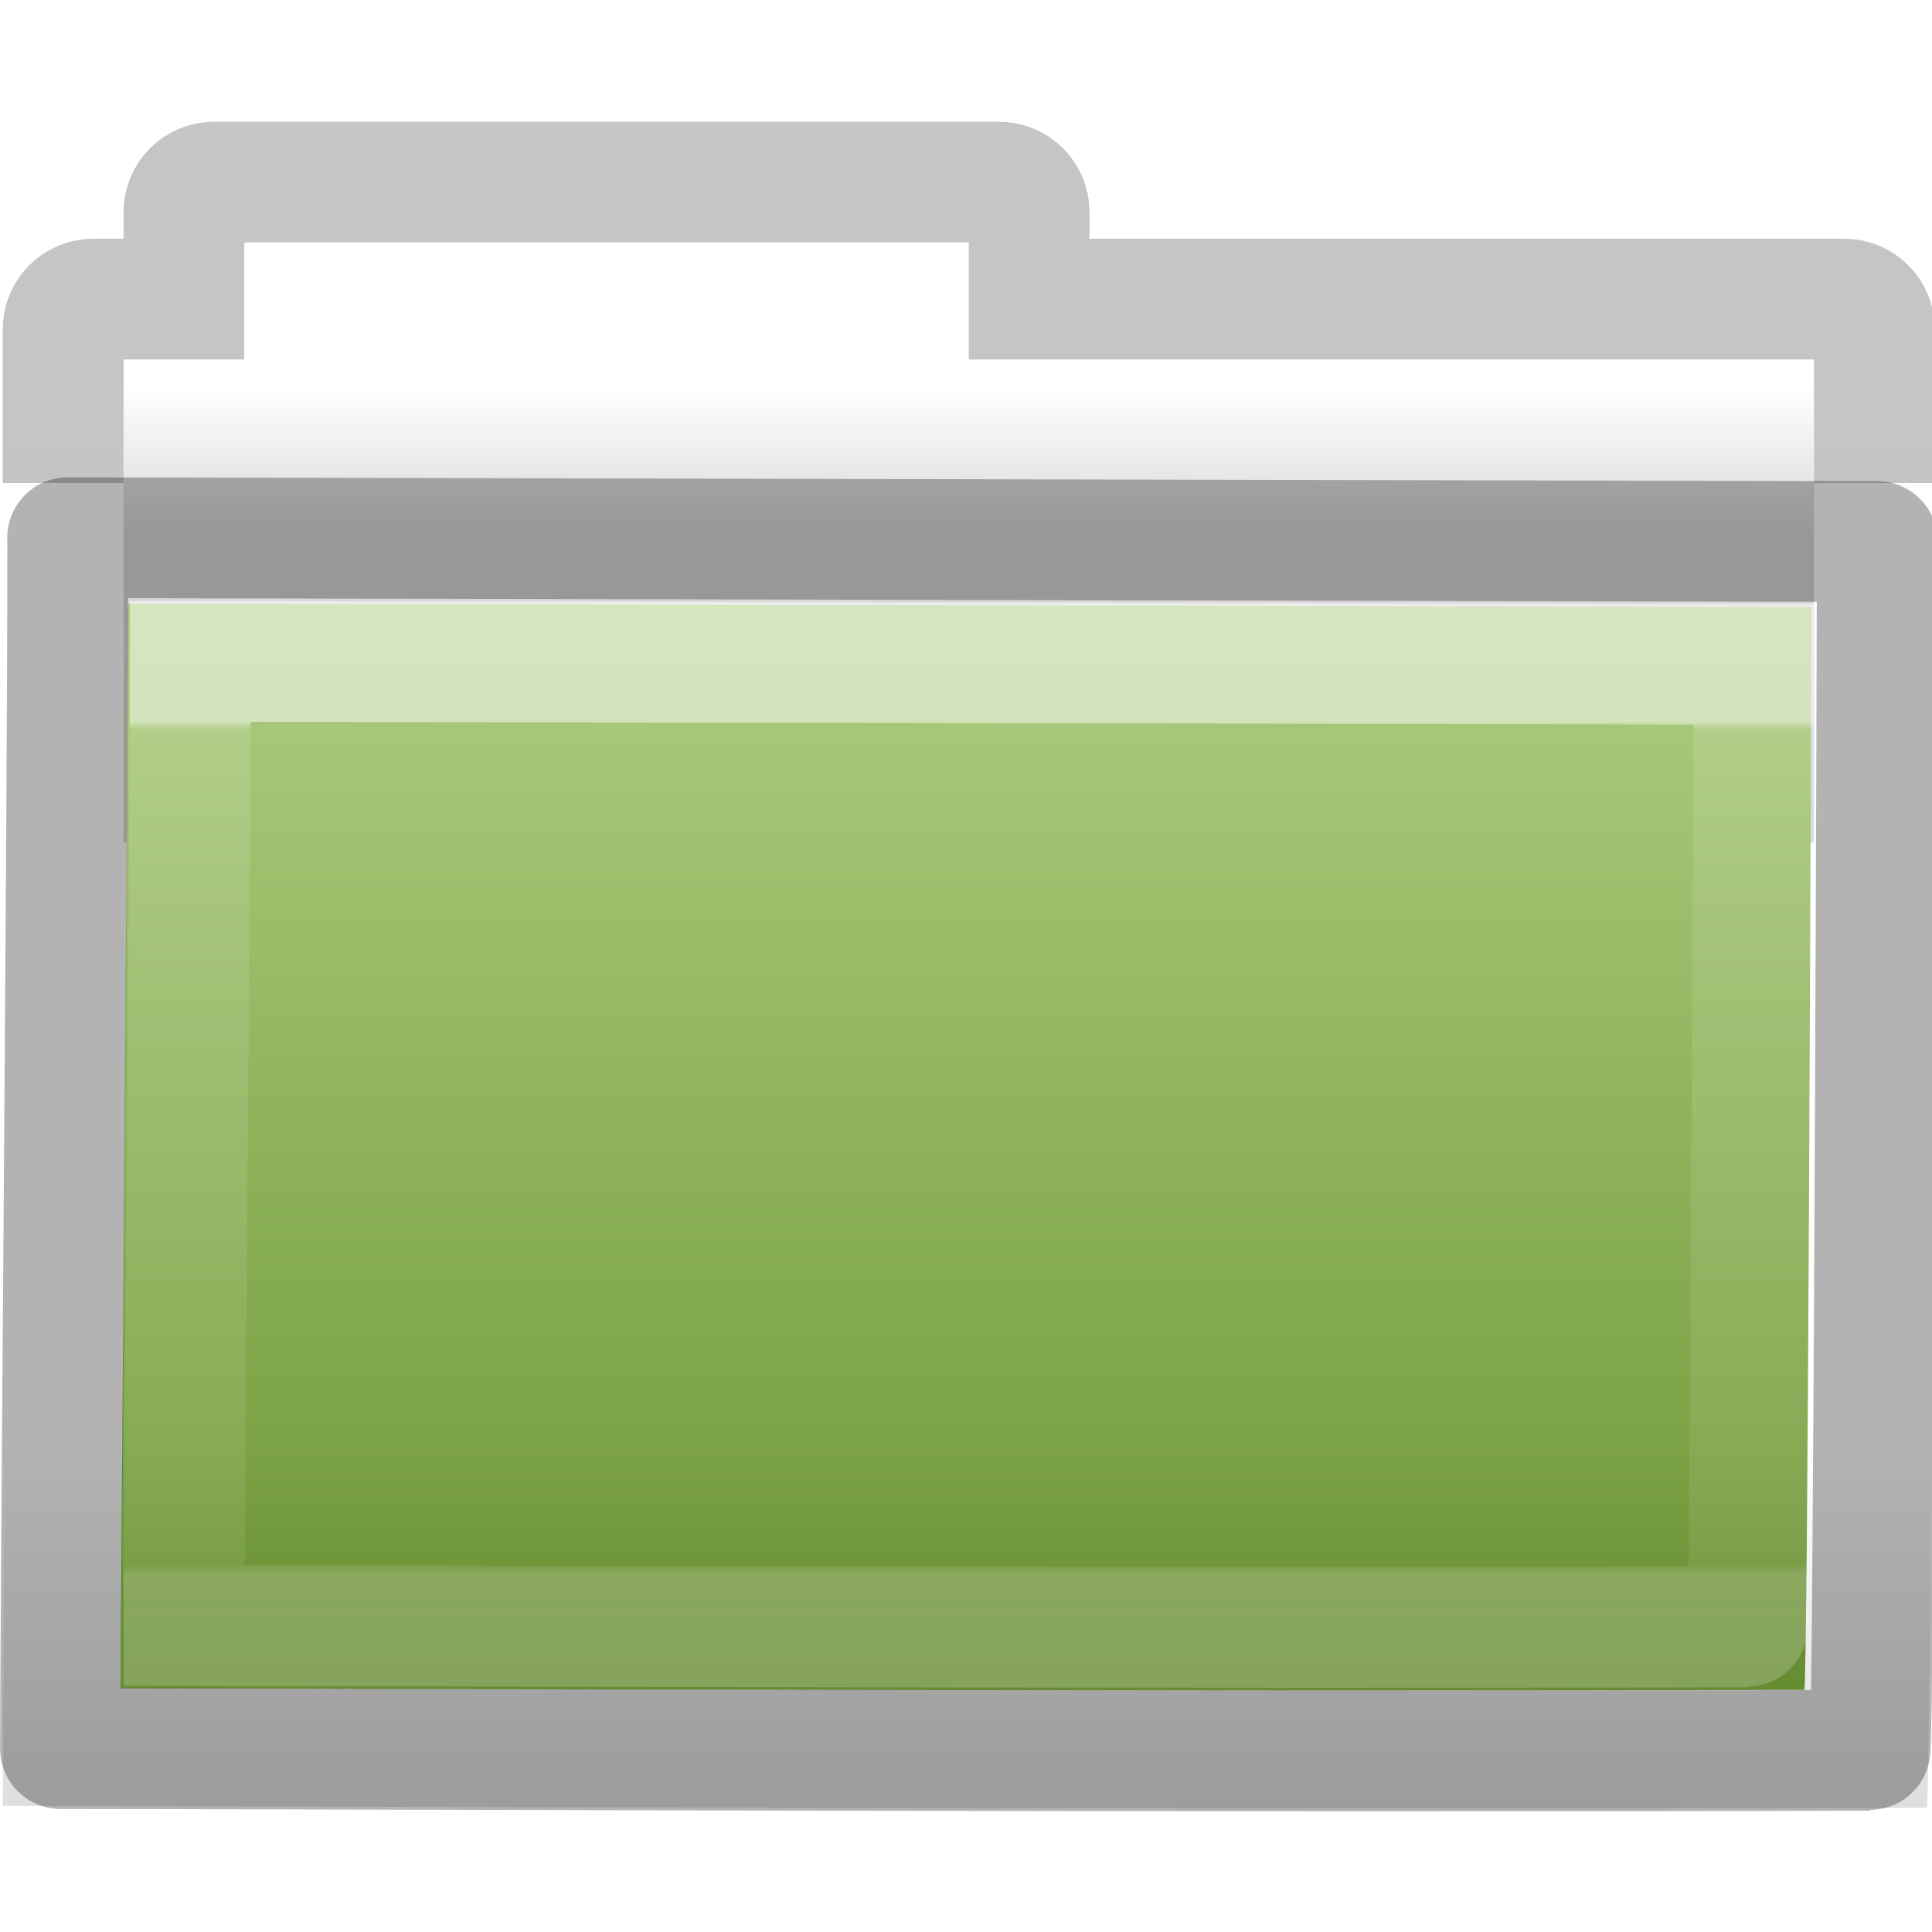
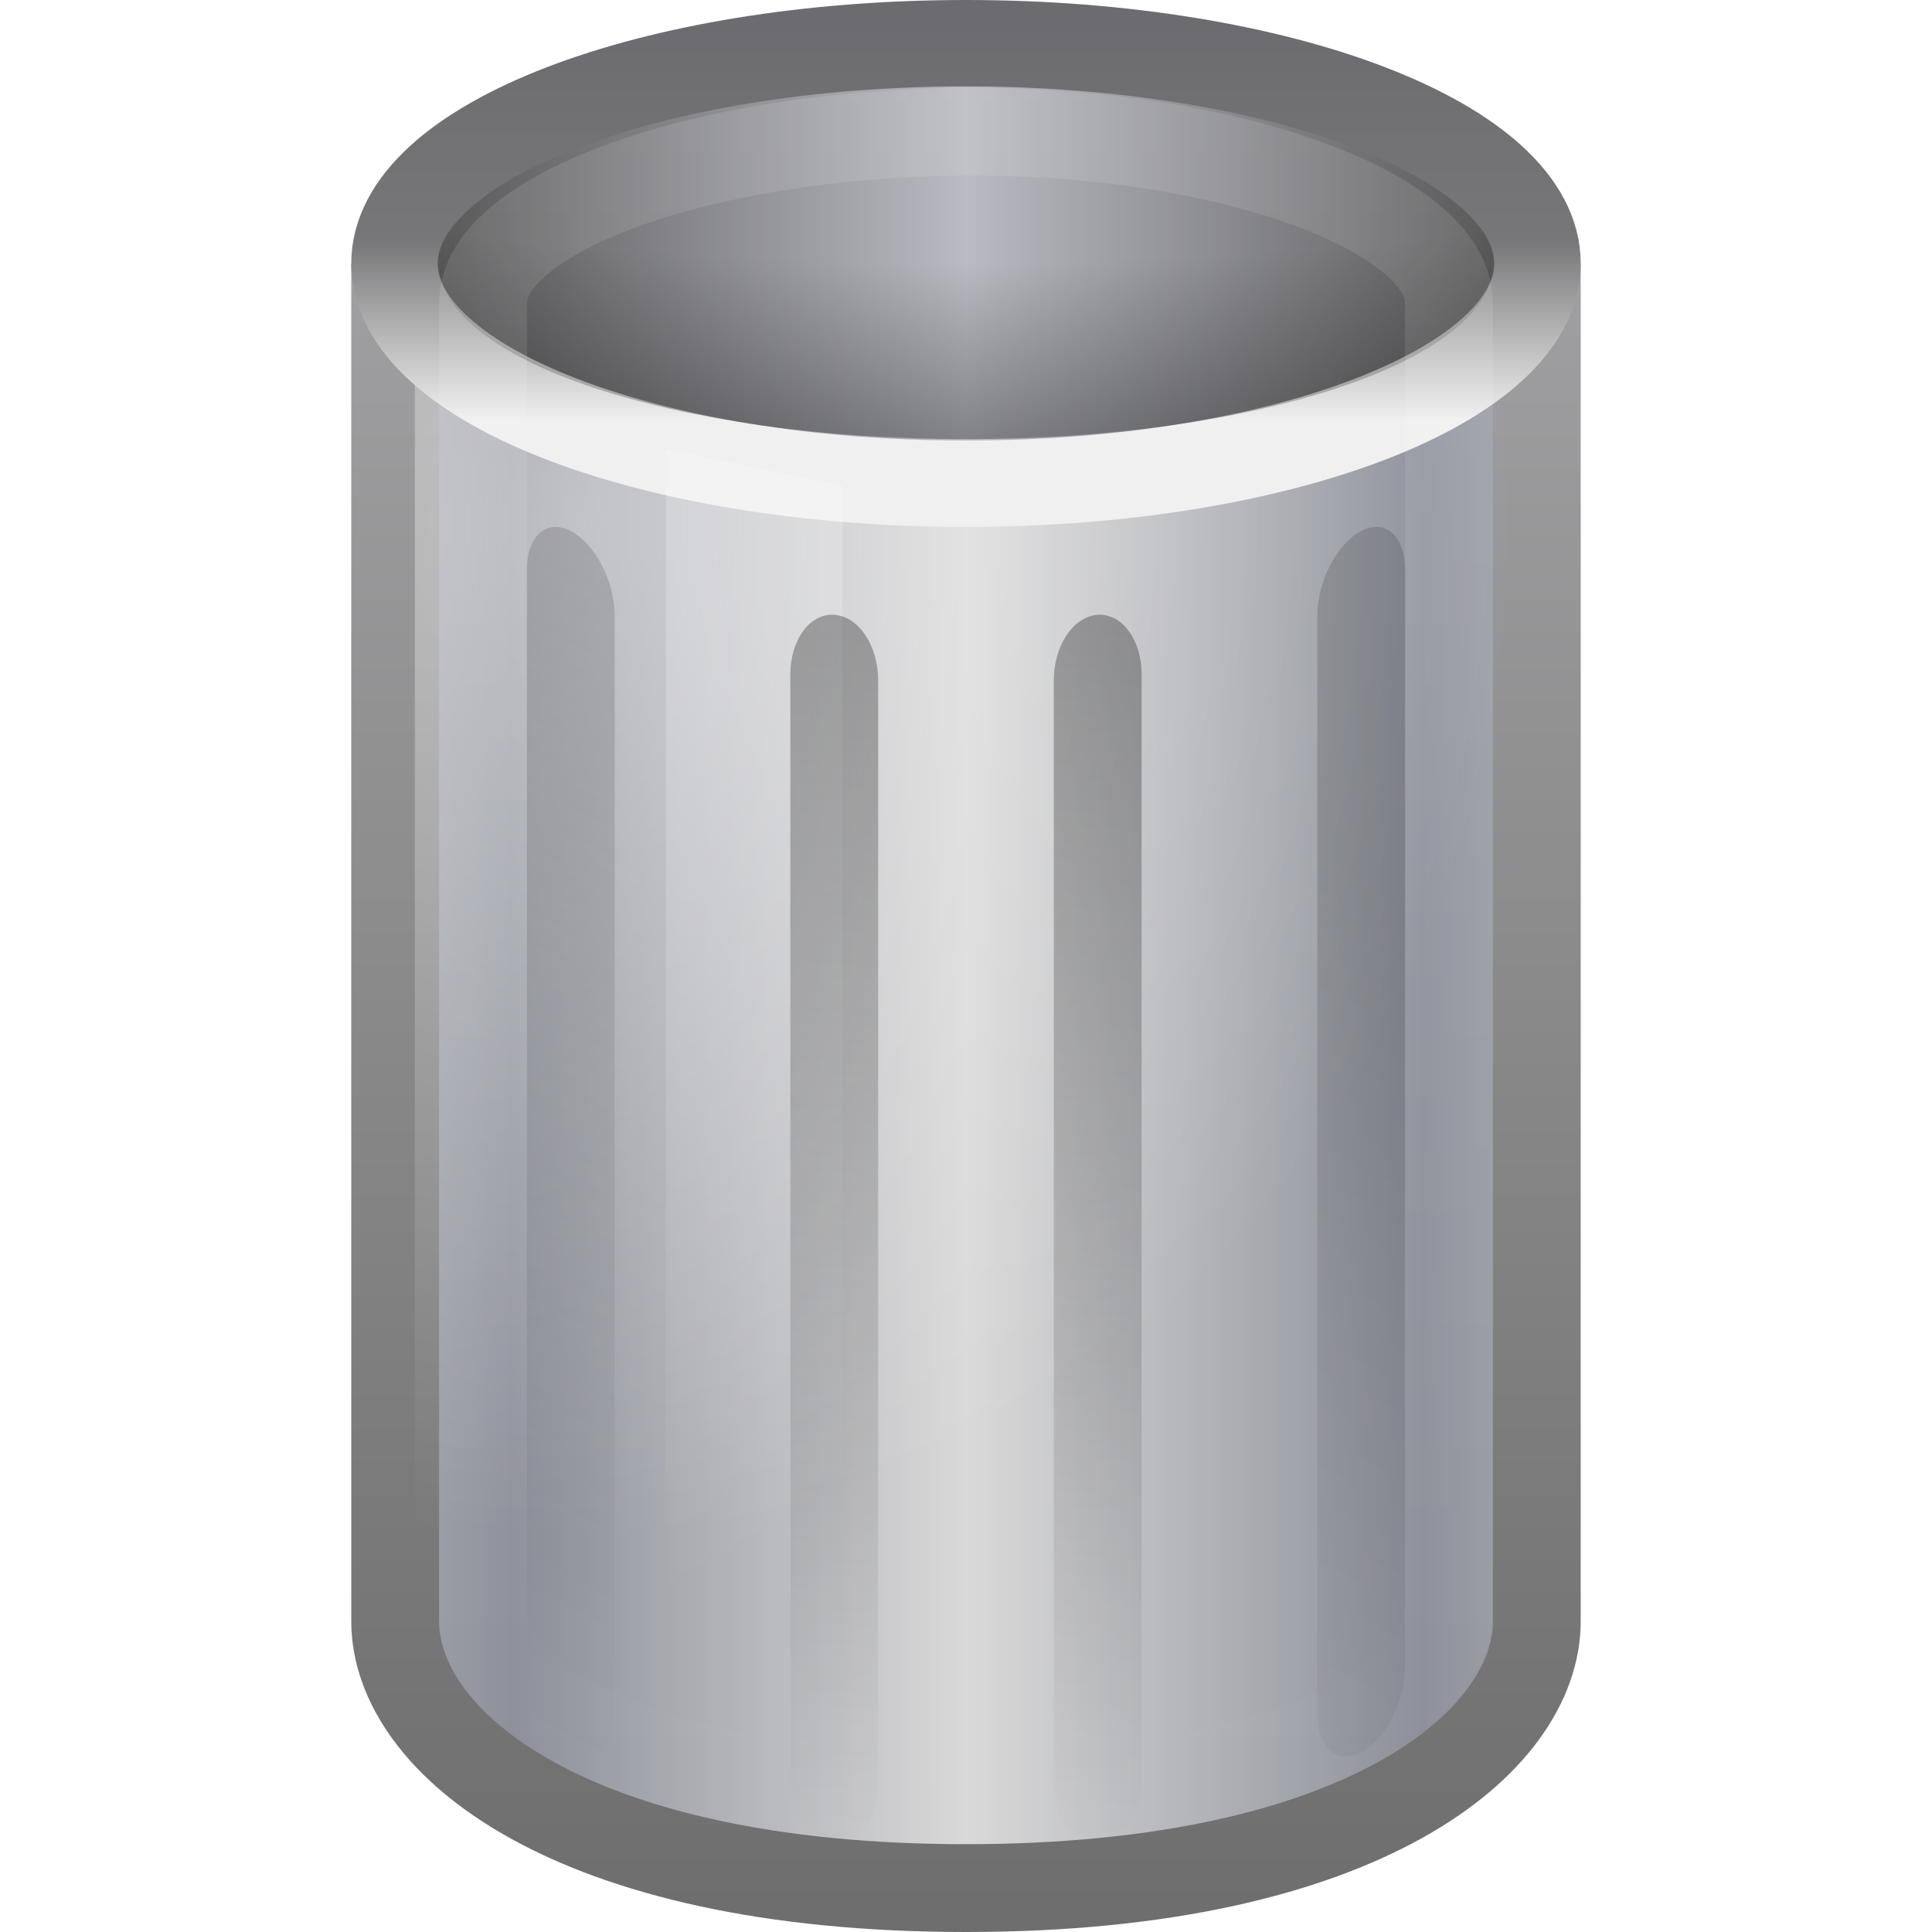
- <svg xmlns="http://www.w3.org/2000/svg" xmlns:xlink="http://www.w3.org/1999/xlink" width="16px" height="16px" id="svg8860" version="1.1">
-   <defs id="defs8862">
-     <linearGradient xlink:href="#linearGradient3454-2-5-0-3-8" id="linearGradient10270-0" gradientUnits="userSpaceOnUse" gradientTransform="matrix(0.8918903,0,0,0.9404696,3.14398,5.346537)" x1="11.35" y1="0.667" x2="11.35" y2="8.172" />
-     <linearGradient id="linearGradient3454-2-5-0-3-8">
-       <stop offset="0" style="stop-color:#ffffff;stop-opacity:1" id="stop3456-4-9-38-1-9" />
-       <stop offset="0.01" style="stop-color:#ffffff;stop-opacity:0.235" id="stop3458-39-80-3-5-6" />
-       <stop offset="0.99" style="stop-color:#ffffff;stop-opacity:0.157" id="stop3460-7-0-2-4-4" />
-       <stop offset="1" style="stop-color:#ffffff;stop-opacity:0.392" id="stop3462-0-9-8-7-8" />
+ <svg xmlns="http://www.w3.org/2000/svg" xmlns:xlink="http://www.w3.org/1999/xlink" version="1.0" width="16" height="16" id="svg3695">
+   <defs id="defs3697">
+     <linearGradient id="linearGradient3384">
+       <stop id="stop3386" style="stop-color:#6e6e6e;stop-opacity:1" offset="0" />
+       <stop id="stop3388" style="stop-color:#9f9fa1;stop-opacity:1" offset="1" />
    </linearGradient>
-     <linearGradient xlink:href="#linearGradient6129-963-697-142-998-580-273-44-2-2-2" id="linearGradient10268-4" gradientUnits="userSpaceOnUse" gradientTransform="matrix(0.3815641,0,0,0.3289695,-18.24159,0.2821673)" x1="76.041" y1="49.372" x2="76.041" y2="35.431" />
-     <linearGradient id="linearGradient6129-963-697-142-998-580-273-44-2-2-2">
-       <stop id="stop2661-01-6-2-4" style="stop-color:#0a0a0a;stop-opacity:0.498" offset="0" />
-       <stop id="stop2663-64-5-5-3" style="stop-color:#0a0a0a;stop-opacity:0" offset="1" />
+     <linearGradient id="linearGradient2793-2-0-403">
+       <stop id="stop4645" style="stop-color:#8d909a;stop-opacity:1" offset="0" />
+       <stop id="stop4647" style="stop-color:#d9d9d9;stop-opacity:1" offset="1" />
    </linearGradient>
-     <linearGradient xlink:href="#linearGradient4632-0-6-4-4" id="linearGradient10262-3" gradientUnits="userSpaceOnUse" gradientTransform="matrix(0.3101469,0,0,0.3059104,-15.36293,0.4694318)" x1="84.309" y1="16.111" x2="84.309" y2="42.924" />
-     <linearGradient id="linearGradient4632-0-6-4-4">
-       <stop style="stop-color:#aacb7d;stop-opacity:1;" offset="0" id="stop4634-4-4-7-5" />
-       <stop style="stop-color:#709937;stop-opacity:1;" offset="1" id="stop4636-3-1-5-4" />
+     <linearGradient id="linearGradient3355-273">
+       <stop id="stop4657" style="stop-color:#f0f0f0;stop-opacity:1" offset="0" />
+       <stop id="stop3619" style="stop-color:#777779;stop-opacity:1" offset="0.45" />
+       <stop id="stop4659" style="stop-color:#6c6c70;stop-opacity:1" offset="1" />
    </linearGradient>
-     <linearGradient y2="2.061" x2="-51.786" y1="53.514" x1="-51.786" gradientTransform="matrix(0.3107004,0,0,0.2748939,20.17717,-0.1031627)" gradientUnits="userSpaceOnUse" id="linearGradient10473-4-0" xlink:href="#linearGradient3104-8-8-97-4-6-11-5-5-4-4" />
-     <linearGradient id="linearGradient3104-8-8-97-4-6-11-5-5-4-4">
-       <stop offset="0" style="stop-color:#000000;stop-opacity:0.322" id="stop3106-5-4-3-5-0-2-1-0-7-7" />
-       <stop offset="1" style="stop-color:#000000;stop-opacity:0.278" id="stop3108-4-3-7-8-2-0-7-9-0-6" />
+     <linearGradient id="linearGradient3320">
+       <stop id="stop3323" style="stop-color:#4e4e4e;stop-opacity:1" offset="0" />
+       <stop id="stop3325" style="stop-color:#b9bac2;stop-opacity:1" offset="1" />
    </linearGradient>
-     <linearGradient id="linearGradient4346">
-       <stop id="stop4348" style="stop-color:#ffffff;stop-opacity:1" offset="0" />
-       <stop id="stop4350" style="stop-color:#d8d8d8;stop-opacity:1" offset="1" />
+     <linearGradient id="linearGradient3627">
+       <stop id="stop3629" style="stop-color:#000000;stop-opacity:0" offset="0" />
+       <stop id="stop3190" style="stop-color:#000000;stop-opacity:0" offset="0.5" />
+       <stop id="stop3631" style="stop-color:#000000;stop-opacity:1" offset="1" />
    </linearGradient>
-     <linearGradient y2="15.385" x2="62.989" y1="11.645" x1="62.989" gradientTransform="matrix(0.3333333,0,0,0.3297102,-17.44063,-0.6478427)" gradientUnits="userSpaceOnUse" id="linearGradient8858" xlink:href="#linearGradient4346" />
+     <linearGradient id="linearGradient3254-8-457">
+       <stop id="stop4669" style="stop-color:#ffffff;stop-opacity:1" offset="0" />
+       <stop id="stop4671" style="stop-color:#ffffff;stop-opacity:0" offset="1" />
+     </linearGradient>
+     <linearGradient id="linearGradient3254-3-182">
+       <stop id="stop4663" style="stop-color:#ffffff;stop-opacity:1" offset="0" />
+       <stop id="stop4665" style="stop-color:#ffffff;stop-opacity:0" offset="1" />
+     </linearGradient>
+     <linearGradient id="linearGradient3205">
+       <stop id="stop3207" style="stop-color:#000000;stop-opacity:1" offset="0" />
+       <stop id="stop3209" style="stop-color:#000000;stop-opacity:0" offset="1" />
+     </linearGradient>
+     <linearGradient xlink:href="#linearGradient3254-3-182" id="linearGradient3746" gradientUnits="userSpaceOnUse" gradientTransform="matrix(0.401887,0,0,0.6520293,2.359604,-4.902362)" x1="12.25" y1="20.231" x2="17.125" y2="34.174" />
+     <linearGradient xlink:href="#linearGradient3254-8-457" id="linearGradient3749" gradientUnits="userSpaceOnUse" gradientTransform="matrix(0.4981765,0,0,0.8802872,-0.7071587,-14.27135)" x1="23.5" y1="10.996" x2="23.5" y2="39.851" />
+     <radialGradient xlink:href="#linearGradient3627" id="radialGradient3752" gradientUnits="userSpaceOnUse" gradientTransform="matrix(-1.3732612e-8,0.2757155,-1.353207,0,21.54418,-5.617172)" spreadMethod="pad" cx="24" cy="7.792" fx="24" fy="7.792" r="14.508" />
+     <linearGradient xlink:href="#linearGradient3320" id="linearGradient3755" gradientUnits="userSpaceOnUse" spreadMethod="reflect" x1="9" y1="8" x2="24" y2="8" gradientTransform="matrix(0.4485929,0,0,0.4553432,0.2337695,-0.6427451)" />
+     <linearGradient xlink:href="#linearGradient3355-273" id="linearGradient3757" gradientUnits="userSpaceOnUse" gradientTransform="matrix(0.5203076,0,0,0.6257537,-1.487371,-1.067399)" x1="24" y1="9.373" x2="24" y2="2.097" />
+     <radialGradient xlink:href="#linearGradient3254-8-457" id="radialGradient3760" gradientUnits="userSpaceOnUse" gradientTransform="matrix(0,0.8016288,-0.7376399,0,22.12802,-9.526778)" spreadMethod="pad" cx="19.308" cy="21.029" fx="19.308" fy="21.029" r="14.5" />
+     <linearGradient xlink:href="#linearGradient2793-2-0-403" id="linearGradient3763" gradientUnits="userSpaceOnUse" gradientTransform="matrix(0.5416827,0,0,0.7105927,-0.6459865,-7.279005)" spreadMethod="reflect" x1="11.931" y1="26.411" x2="21.515" y2="26.411" />
+     <linearGradient xlink:href="#linearGradient3384" id="linearGradient3765" gradientUnits="userSpaceOnUse" gradientTransform="matrix(0.4482838,0,0,0.4675325,0.2413813,0.6948051)" x1="31.048" y1="45" x2="31.048" y2="5.5" />
+     <linearGradient xlink:href="#linearGradient3205" id="linearGradient3774" gradientUnits="userSpaceOnUse" gradientTransform="matrix(0.3333334,0.1736982,0,0.4714868,2,-2.665848)" x1="24" y1="13.506" x2="24" y2="43" />
+     <linearGradient xlink:href="#linearGradient3205" id="linearGradient3780" gradientUnits="userSpaceOnUse" gradientTransform="matrix(0.3333334,0.02185657,0,0.4746205,2.666665,-0.8067608)" x1="24" y1="15.502" x2="24" y2="45" />
+     <linearGradient xlink:href="#linearGradient3205" id="linearGradient3782" gradientUnits="userSpaceOnUse" gradientTransform="matrix(0.3333334,0.02185657,0,0.4746205,3.333332,-0.8067608)" x1="24" y1="15.502" x2="24" y2="45" />
+     <linearGradient xlink:href="#linearGradient3205" id="linearGradient3784" gradientUnits="userSpaceOnUse" gradientTransform="matrix(0.3333334,0.1736982,0,0.4714868,3.999997,-2.549397)" x1="24" y1="13.506" x2="24" y2="43" />
+     <linearGradient xlink:href="#linearGradient2793-2-0-403" id="linearGradient3041" gradientUnits="userSpaceOnUse" gradientTransform="matrix(0.5416827,0,0,0.7105927,-0.6459865,-7.279005)" spreadMethod="reflect" x1="11.931" y1="26.411" x2="21.515" y2="26.411" />
+     <linearGradient xlink:href="#linearGradient3384" id="linearGradient3043" gradientUnits="userSpaceOnUse" gradientTransform="matrix(0.4482838,0,0,0.4675325,0.2413813,0.6948051)" x1="31.048" y1="45" x2="31.048" y2="5.5" />
+     <radialGradient xlink:href="#linearGradient3254-8-457" id="radialGradient3045" gradientUnits="userSpaceOnUse" gradientTransform="matrix(0,0.8016288,-0.7376399,0,22.12802,-9.526778)" spreadMethod="pad" cx="19.308" cy="21.029" fx="19.308" fy="21.029" r="14.5" />
+     <linearGradient xlink:href="#linearGradient3320" id="linearGradient3047" gradientUnits="userSpaceOnUse" gradientTransform="matrix(0.4485929,0,0,0.4553432,0.2337695,-0.6427451)" spreadMethod="reflect" x1="9" y1="8" x2="24" y2="8" />
+     <linearGradient xlink:href="#linearGradient3355-273" id="linearGradient3049" gradientUnits="userSpaceOnUse" gradientTransform="matrix(0.5203076,0,0,0.6257537,-1.487371,-1.067399)" x1="24" y1="9.373" x2="24" y2="2.097" />
+     <radialGradient xlink:href="#linearGradient3627" id="radialGradient3051" gradientUnits="userSpaceOnUse" gradientTransform="matrix(-1.3732612e-8,0.2757155,-1.353207,0,21.54418,-5.617172)" spreadMethod="pad" cx="24" cy="7.792" fx="24" fy="7.792" r="14.508" />
+     <linearGradient xlink:href="#linearGradient3254-8-457" id="linearGradient3053" gradientUnits="userSpaceOnUse" gradientTransform="matrix(0.4981765,0,0,0.8802872,-0.7071587,-14.27135)" x1="23.5" y1="10.996" x2="23.5" y2="39.851" />
+     <linearGradient xlink:href="#linearGradient3254-3-182" id="linearGradient3055" gradientUnits="userSpaceOnUse" gradientTransform="matrix(0.401887,0,0,0.6520293,2.359604,-4.902362)" x1="12.25" y1="20.231" x2="17.125" y2="34.174" />
+     <linearGradient xlink:href="#linearGradient3205" id="linearGradient3057" gradientUnits="userSpaceOnUse" gradientTransform="matrix(0.3333334,0.1736982,0,0.4714868,2,-2.665848)" x1="24" y1="13.506" x2="24" y2="43" />
+     <linearGradient xlink:href="#linearGradient3205" id="linearGradient3059" gradientUnits="userSpaceOnUse" gradientTransform="matrix(0.3333334,0.1736982,0,0.4714868,3.999997,-2.549397)" x1="24" y1="13.506" x2="24" y2="43" />
+     <linearGradient xlink:href="#linearGradient3205" id="linearGradient3061" gradientUnits="userSpaceOnUse" gradientTransform="matrix(0.3333334,0.02185657,0,0.4746205,2.666665,-0.8067608)" x1="24" y1="15.502" x2="24" y2="45" />
+     <linearGradient xlink:href="#linearGradient3205" id="linearGradient3063" gradientUnits="userSpaceOnUse" gradientTransform="matrix(0.3333334,0.02185657,0,0.4746205,3.333332,-0.8067608)" x1="24" y1="15.502" x2="24" y2="45" />
  </defs>
-   <g id="layer1">
-     <path style="color:#000000;fill:url(#linearGradient8858);fill-opacity:1;fill-rule:nonzero;stroke:none;stroke-width:1;marker:none;visibility:visible;display:inline;overflow:visible;enable-background:accumulate" d="m 2.023,1.977 0,1 -1,0 0,4 14,0 0,-4 -7,0 0,-1 -6,0 z" id="rect4170-0" />
-     <path style="opacity:0.8;color:#000000;fill:none;stroke:url(#linearGradient10473-4-0);stroke-width:1;stroke-linecap:butt;stroke-linejoin:miter;stroke-miterlimit:4;stroke-opacity:1;stroke-dasharray:none;stroke-dashoffset:0;marker:none;visibility:visible;display:inline;overflow:visible;enable-background:accumulate" d="m 15.523,4 0,-1.273 c 0,-0.139 -0.112,-0.25 -0.25,-0.25 l -6.75,0 0,-0.719 c 0,-0.139 -0.112,-0.25 -0.25,-0.25 l -6.5,0 c -0.139,0 -0.25,0.112 -0.25,0.25 l 0,0.719 -0.75,0 c -0.139,0 -0.25,0.112 -0.25,0.25 L 0.523,4" id="rect4170" />
-     <path d="M 1.056,5 C 1.76,5 14.454,5.028 15,5.028 15,5.582 14.973,13.995 14.942,13.995 10.048,14.011 2.425,13.983 1,13.983 1,12.937 1.056,7.152 1.056,5 z" id="rect3086" style="color:#000000;fill:url(#linearGradient10262-3);fill-opacity:1;fill-rule:nonzero;stroke:none;stroke-width:1;marker:none;visibility:visible;display:inline;overflow:visible;enable-background:accumulate" />
-     <path d="m 0.087,3.977 c 0.805,0 15.312,0.034 15.936,0.034 0,0.677 -0.03,10.96 -0.066,10.96 -5.593,0.02 -14.305,-0.015 -15.934,-0.015 0,-1.278 0.064,-8.348 0.064,-10.979 z" id="rect3086-1" style="opacity:0.4;color:#000000;fill:url(#linearGradient10268-4);fill-opacity:1;fill-rule:nonzero;stroke:none;stroke-width:1;marker:none;visibility:visible;display:inline;overflow:visible;enable-background:accumulate" />
-     <path d="m 1.575,5.477 c 0.654,0 12.441,0.025 12.948,0.025 0,0.493 -0.025,7.971 -0.054,7.971 -4.545,0.014 -11.623,-0.011 -12.946,-0.011 0,-0.93 0.052,-6.071 0.052,-7.985 z" id="rect3086-9" style="opacity:0.5;color:#000000;fill:none;stroke:url(#linearGradient10270-0);stroke-width:1;stroke-linecap:round;stroke-linejoin:miter;stroke-miterlimit:4;stroke-opacity:1;stroke-dasharray:none;stroke-dashoffset:0;marker:none;visibility:visible;display:inline;overflow:visible;enable-background:accumulate" />
-     <path d="m 0.56,4.453 c 0.757,0 14.4,0.032 14.987,0.032 0,0.619 -0.029,10.01 -0.062,10.01 -5.26,0.018 -13.453,-0.014 -14.984,-0.014 0,-1.167 0.06,-7.625 0.06,-10.027 z" id="rect3086-0" style="opacity:0.3;color:#000000;fill:none;stroke:#000000;stroke-width:1;stroke-linecap:round;stroke-linejoin:round;stroke-miterlimit:4;stroke-opacity:1;stroke-dasharray:none;stroke-dashoffset:0;marker:none;visibility:visible;display:inline;overflow:visible;enable-background:accumulate" />
+   <g id="g3029" transform="matrix(0.7272727,0,0,0.7272727,-1.3927004e-4,-9.4340489e-8)">
+     <path d="m 4.5,3.5 0,14.961 c 0,1.373 1.976,3.039 6.5,3.039 4.524,0 6.5,-1.666 6.5,-3.039 l 0,-14.961 c 0,0 -13,0 -13,0 z" id="path2230" style="fill:url(#linearGradient3041);fill-opacity:1;fill-rule:nonzero;stroke:url(#linearGradient3043);stroke-width:1;stroke-opacity:1;marker:none;visibility:visible;display:inline;overflow:visible" />
+     <path d="m 4.724,3.599 0,14.798 c 0,1.347 2.812,2.864 6.276,2.864 3.464,0 6.276,-1.517 6.276,-2.864 l 0,-14.798 c 0,0 -12.552,0 -12.552,0 z" id="path3212" style="opacity:0.4;fill:url(#radialGradient3045);fill-opacity:1;fill-rule:nonzero;stroke:none;stroke-width:1;marker:none;visibility:visible;display:inline;overflow:visible" />
+     <path d="m 17.508,3 c 0,1.385 -2.914,2.508 -6.508,2.508 -3.594,0 -6.508,-1.123 -6.508,-2.508 0,-1.385 2.914,-2.508 6.508,-2.508 3.594,0 6.508,1.123 6.508,2.508 l 0,0 z" id="path3164" style="fill:url(#linearGradient3047);fill-opacity:1;fill-rule:nonzero;stroke:url(#linearGradient3049);stroke-width:0.984;stroke-linecap:round;stroke-linejoin:round;stroke-miterlimit:4;stroke-opacity:1;stroke-dasharray:none;stroke-dashoffset:0;marker:none;visibility:visible;display:inline;overflow:visible" />
+     <path d="m 17,3 c 0,1.105 -2.686,2 -6,2 -3.314,0 -6,-0.895 -6,-2 0,-1.105 2.686,-2 6,-2 3.314,0 6,0.895 6,2 l 0,0 z" id="path3197" style="opacity:0.3;fill:url(#radialGradient3051);fill-opacity:1;fill-rule:nonzero;stroke:none;stroke-width:0.984;marker:none;visibility:visible;display:inline;overflow:visible" />
+     <path d="m 5.5,3.45 c 0,1.006 0,13.842 0,14.849 0,1.215 2.475,2.201 5.5,2.201 3.025,0 5.5,-0.986 5.5,-2.201 0,-0.932 0,-13.917 0,-14.849 C 16.5,2.435 14.023,1.484 11,1.5 7.977,1.517 5.5,2.44 5.5,3.45 z" id="path2206" style="opacity:0.15;fill:none;stroke:url(#linearGradient3053);stroke-width:1;stroke-linecap:round;stroke-linejoin:round;stroke-miterlimit:4;stroke-opacity:1;stroke-dasharray:none;stroke-dashoffset:0;marker:none;visibility:visible;display:inline;overflow:visible" />
+     <path d="m 7.584,5.116 2.009,0.415 0,15.852 -2.009,-0.53 0,-15.737 0,0 z" id="rect3244" style="opacity:0.2;fill:url(#linearGradient3055);fill-opacity:1;fill-rule:nonzero;stroke:none;stroke-width:1;marker:none;visibility:visible;display:inline;overflow:visible" />
+     <path id="path3772" d="m 6.5,6.047 c 0.277,0.144 0.5,0.576 0.5,0.968 l 0,12.492 c 0,0.392 -0.223,0.591 -0.5,0.447 -0.277,-0.144 -0.5,-0.576 -0.5,-0.968 l 0,-12.492 c 0,-0.392 0.223,-0.591 0.5,-0.447 z" style="opacity:0.15;fill:url(#linearGradient3057);fill-opacity:1;fill-rule:nonzero;stroke:none;stroke-width:1;marker:none;visibility:visible;display:inline;overflow:visible;enable-background:accumulate" />
+     <path id="path3287" d="M 15.5,6.047 C 15.223,6.191 15,6.623 15,7.015 l 0,12.492 c 0,0.392 0.223,0.591 0.5,0.447 C 15.777,19.809 16,19.377 16,18.985 L 16,6.494 C 16,6.102 15.777,5.903 15.5,6.047 z" style="opacity:0.15;fill:url(#linearGradient3059);fill-opacity:1;fill-rule:nonzero;stroke:none;stroke-width:1;marker:none;visibility:visible;display:inline;overflow:visible;enable-background:accumulate" />
+     <path id="path3778" d="M 9.5,7.001 C 9.777,7.019 10,7.351 10,7.745 l 0,12.575 c 0,0.394 -0.223,0.697 -0.5,0.679 -0.277,-0.018 -0.5,-0.35 -0.5,-0.745 l 0,-12.575 c 0,-0.394 0.223,-0.697 0.5,-0.679 z" style="opacity:0.3;fill:url(#linearGradient3061);fill-opacity:1;fill-rule:nonzero;stroke:none;stroke-width:1;marker:none;visibility:visible;display:inline;overflow:visible;enable-background:accumulate" />
+     <path id="path3293" d="M 12.5,7.001 C 12.223,7.019 12,7.351 12,7.745 l 0,12.575 c 0,0.394 0.223,0.697 0.5,0.679 0.277,-0.018 0.5,-0.35 0.5,-0.745 L 13,7.68 C 13,7.286 12.777,6.983 12.5,7.001 z" style="opacity:0.3;fill:url(#linearGradient3063);fill-opacity:1;fill-rule:nonzero;stroke:none;stroke-width:1;marker:none;visibility:visible;display:inline;overflow:visible;enable-background:accumulate" />
  </g>
</svg>
